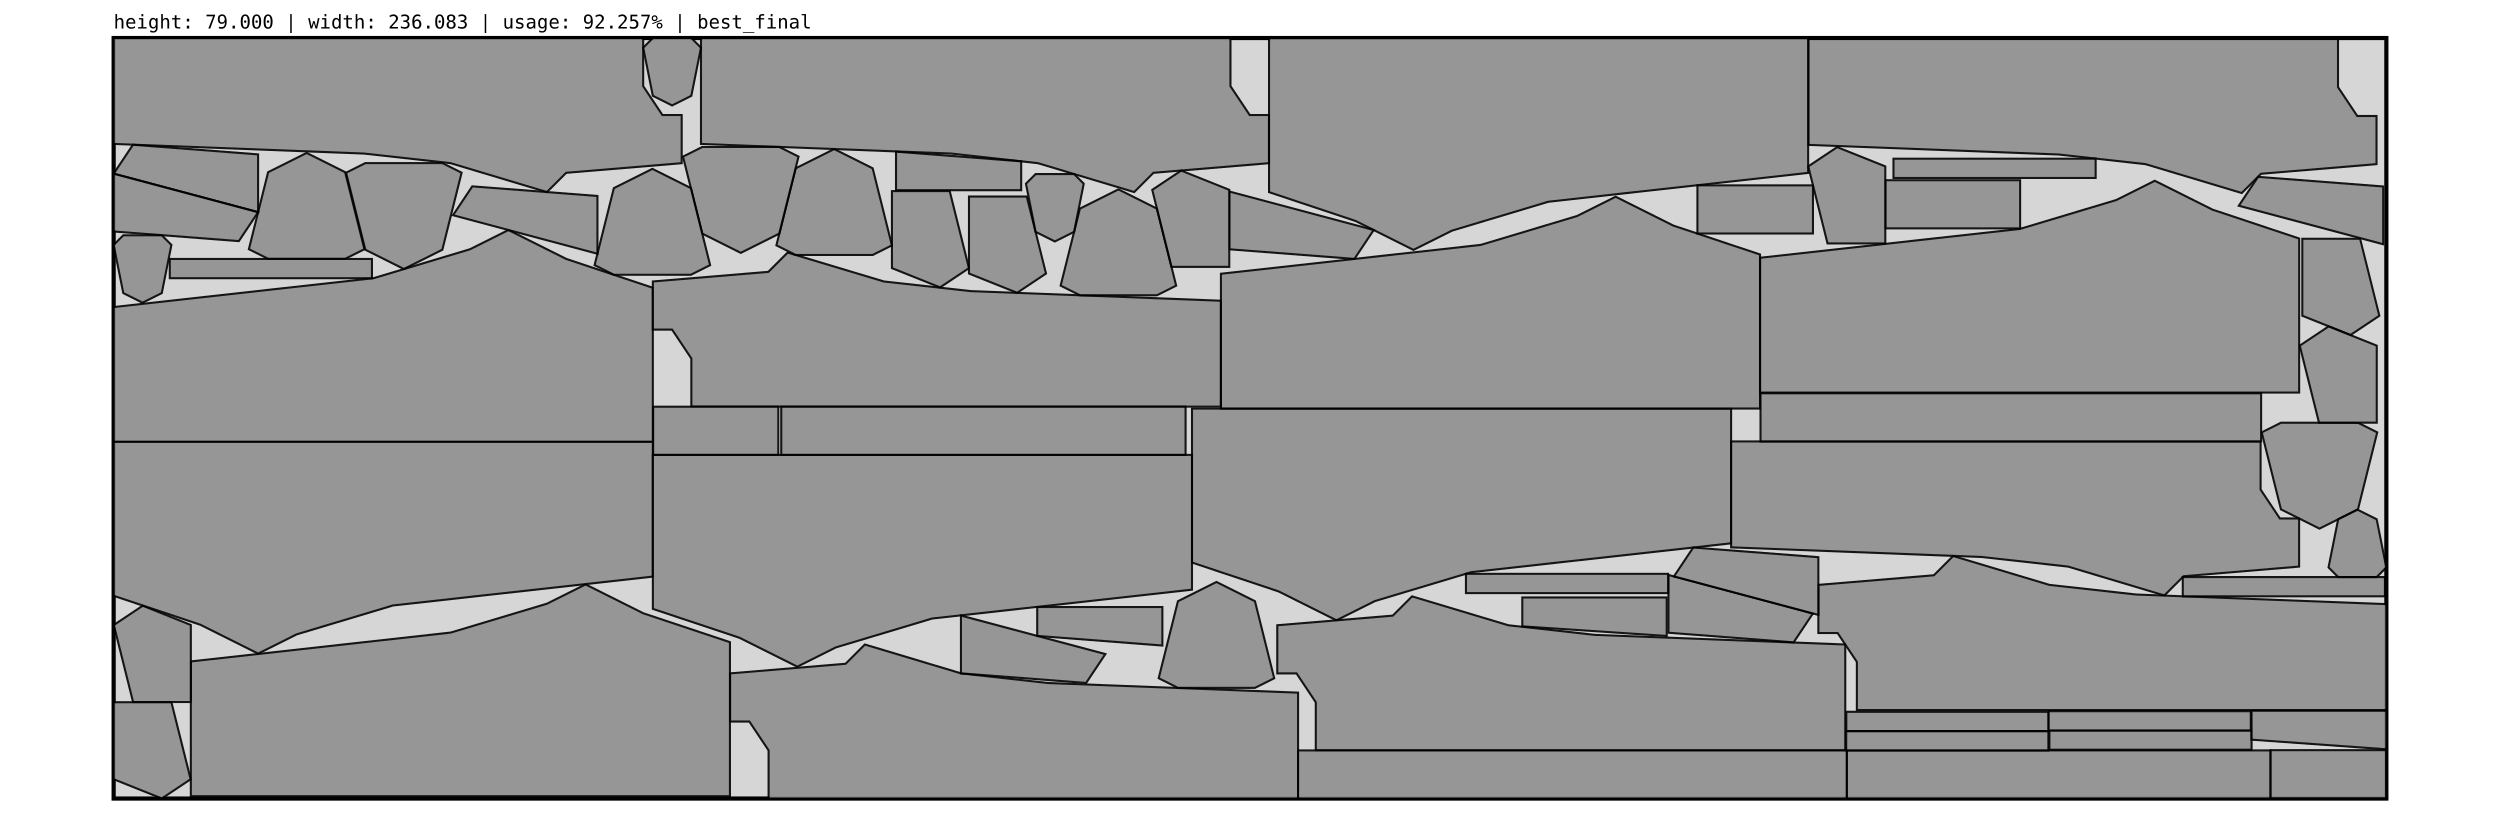
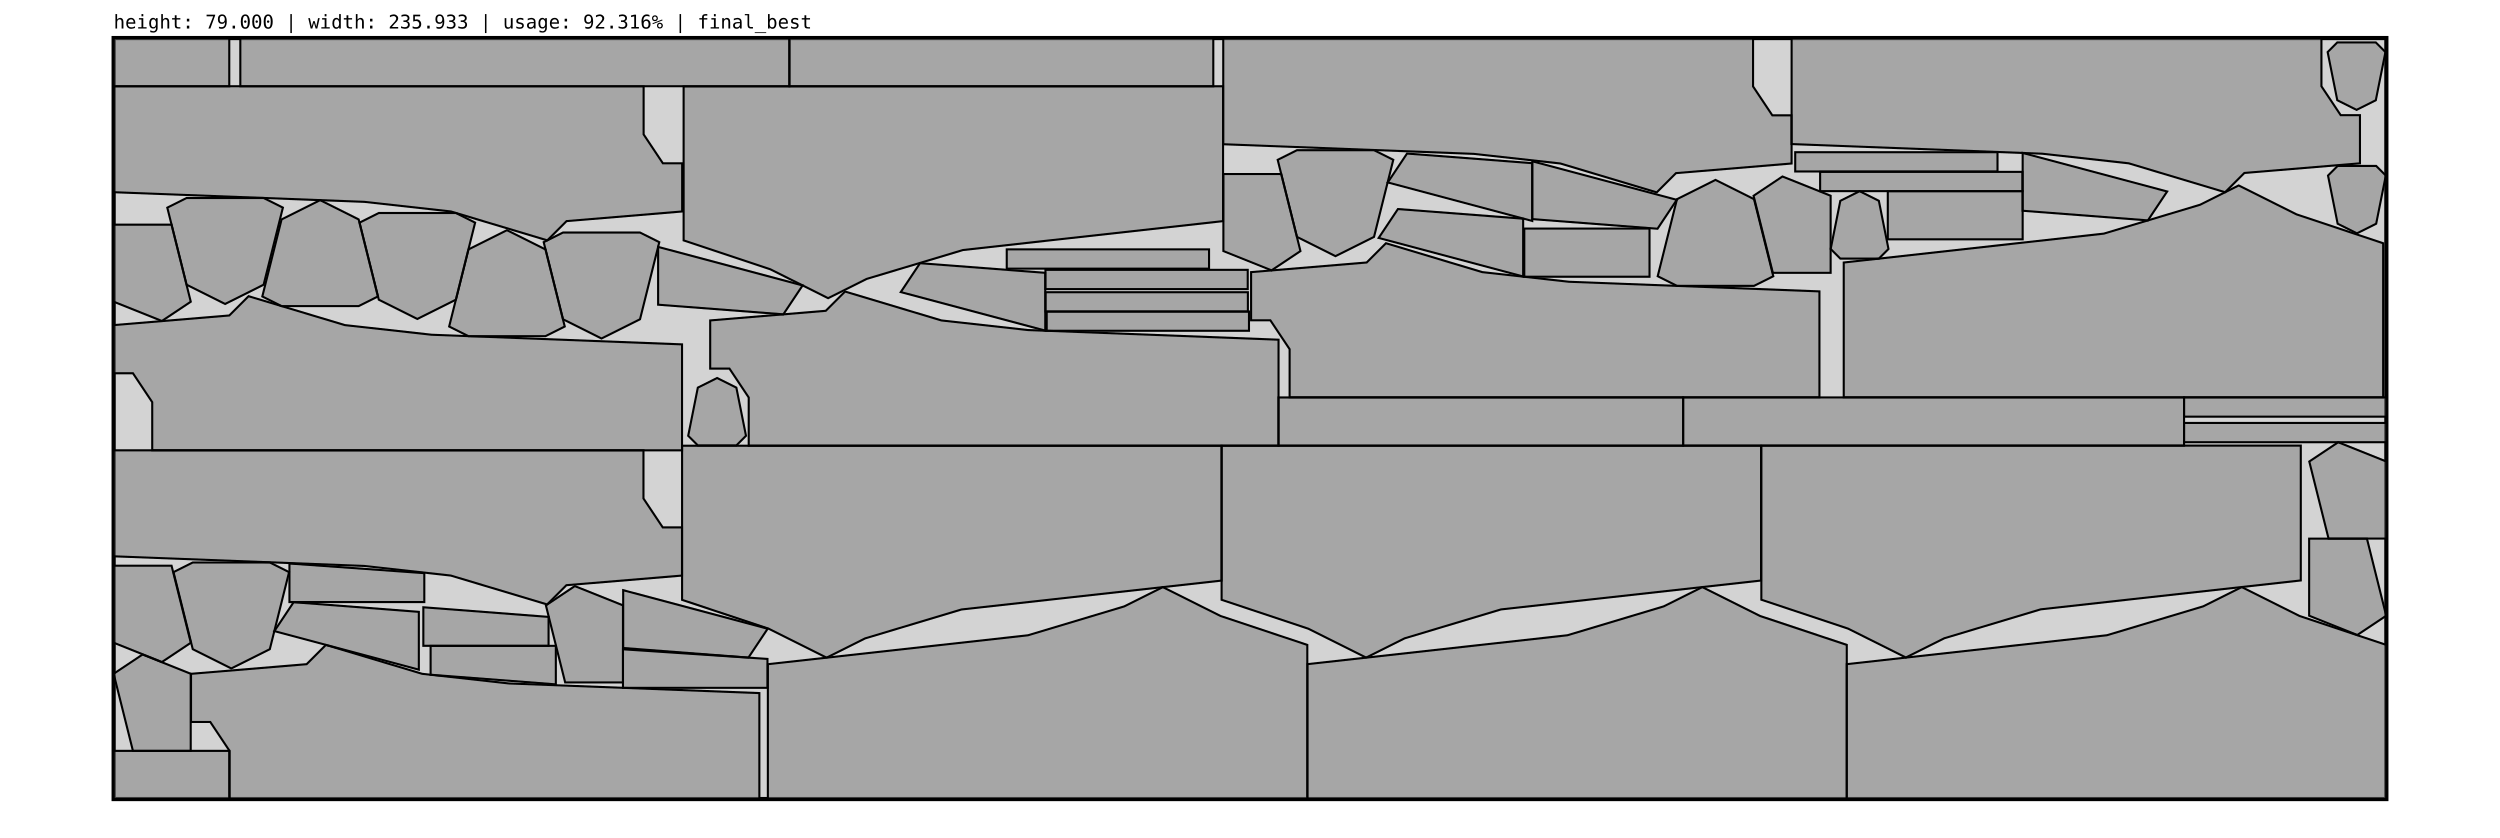
- <svg xmlns="http://www.w3.org/2000/svg" xmlns:xlink="http://www.w3.org/1999/xlink" viewBox="-11.804 -3.95 259.691 86.9">
+ <svg xmlns="http://www.w3.org/2000/svg" xmlns:xlink="http://www.w3.org/1999/xlink" viewBox="-11.797 -3.95 259.527 86.9">
  <g id="bin_0">
-     <path d="M0,0 L236.083,0 L236.083,79 L0,79 z" fill="#D6D6D6" stroke="black" stroke-width="0.434" />
+     <path d="M0,0 L235.933,0 L235.933,79 L0,79 z" fill="#D3D3D3" stroke="black" stroke-width="0.435" />
  </g>
  <g id="items">
    <defs>
      <g id="item_0">
-         <path d="M0,0 L12,-1 L14,-3 L24,0 L33,1 L59,2 L59,13 L4,13 L4,8 L2,5 L0,5 z" fill="#8F8F8F" fill-rule="nonzero" opacity="0.9" stroke="black" stroke-width="0.217" />
+         <path d="M0,0 L12,-1 L14,-3 L24,0 L33,1 L59,2 L59,13 L4,13 L4,8 L2,5 L0,5 z" fill="#7A7A7A" fill-opacity="0.5" fill-rule="nonzero" stroke="black" stroke-width="0.217" />
      </g>
      <g id="item_1">
-         <path d="M0,0 L0,-14 L27,-17 L37,-20 L41,-22 L47,-19 L56,-16 L56,0 z" fill="#8F8F8F" fill-rule="nonzero" opacity="0.9" stroke="black" stroke-width="0.217" />
+         <path d="M0,0 L0,-14 L27,-17 L37,-20 L41,-22 L47,-19 L56,-16 L56,0 z" fill="#7A7A7A" fill-opacity="0.5" fill-rule="nonzero" stroke="black" stroke-width="0.217" />
      </g>
      <g id="item_2">
-         <path d="M0,0 L57,0 L57,5 L0,5 z" fill="#8F8F8F" fill-rule="nonzero" opacity="0.9" stroke="black" stroke-width="0.217" />
+         <path d="M0,0 L57,0 L57,5 L0,5 z" fill="#7A7A7A" fill-opacity="0.5" fill-rule="nonzero" stroke="black" stroke-width="0.217" />
      </g>
      <g id="item_3">
-         <path d="M0,0 L52,0 L52,5 L0,5 z" fill="#8F8F8F" fill-rule="nonzero" opacity="0.9" stroke="black" stroke-width="0.217" />
+         <path d="M0,0 L52,0 L52,5 L0,5 z" fill="#7A7A7A" fill-opacity="0.5" fill-rule="nonzero" stroke="black" stroke-width="0.217" />
      </g>
      <g id="item_4">
-         <path d="M0,0 L44,0 L44,5 L0,5 z" fill="#8F8F8F" fill-rule="nonzero" opacity="0.9" stroke="black" stroke-width="0.217" />
+         <path d="M0,0 L44,0 L44,5 L0,5 z" fill="#7A7A7A" fill-opacity="0.5" fill-rule="nonzero" stroke="black" stroke-width="0.217" />
      </g>
      <g id="item_5">
-         <path d="M0,0 L42,0 L42,5 L0,5 z" fill="#8F8F8F" fill-rule="nonzero" opacity="0.9" stroke="black" stroke-width="0.217" />
+         <path d="M0,0 L42,0 L42,5 L0,5 z" fill="#7A7A7A" fill-opacity="0.5" fill-rule="nonzero" stroke="black" stroke-width="0.217" />
      </g>
      <g id="item_6">
-         <path d="M0,0 L21,0 L21,2 L0,2 z" fill="#8F8F8F" fill-rule="nonzero" opacity="0.9" stroke="black" stroke-width="0.217" />
+         <path d="M0,0 L21,0 L21,2 L0,2 z" fill="#7A7A7A" fill-opacity="0.5" fill-rule="nonzero" stroke="black" stroke-width="0.217" />
      </g>
      <g id="item_7">
-         <path d="M0,0 L15,4 L13,7 L0,6 z" fill="#8F8F8F" fill-rule="nonzero" opacity="0.9" stroke="black" stroke-width="0.217" />
+         <path d="M0,0 L15,4 L13,7 L0,6 z" fill="#7A7A7A" fill-opacity="0.5" fill-rule="nonzero" stroke="black" stroke-width="0.217" />
      </g>
      <g id="item_8">
-         <path d="M0,0 L15,1 L15,4 L0,4 z" fill="#8F8F8F" fill-rule="nonzero" opacity="0.9" stroke="black" stroke-width="0.217" />
+         <path d="M0,0 L15,1 L15,4 L0,4 z" fill="#7A7A7A" fill-opacity="0.5" fill-rule="nonzero" stroke="black" stroke-width="0.217" />
      </g>
      <g id="item_9">
-         <path d="M0,0 L14,0 L14,5 L0,5 z" fill="#8F8F8F" fill-rule="nonzero" opacity="0.9" stroke="black" stroke-width="0.217" />
+         <path d="M0,0 L14,0 L14,5 L0,5 z" fill="#7A7A7A" fill-opacity="0.5" fill-rule="nonzero" stroke="black" stroke-width="0.217" />
      </g>
      <g id="item_10">
-         <path d="M0,0 L14,1 L14,4 L0,4 z" fill="#8F8F8F" fill-rule="nonzero" opacity="0.9" stroke="black" stroke-width="0.217" />
+         <path d="M0,0 L14,1 L14,4 L0,4 z" fill="#7A7A7A" fill-opacity="0.5" fill-rule="nonzero" stroke="black" stroke-width="0.217" />
      </g>
      <g id="item_11">
-         <path d="M0,0 L13,0 L13,5 L0,5 z" fill="#8F8F8F" fill-rule="nonzero" opacity="0.9" stroke="black" stroke-width="0.217" />
+         <path d="M0,0 L13,0 L13,5 L0,5 z" fill="#7A7A7A" fill-opacity="0.5" fill-rule="nonzero" stroke="black" stroke-width="0.217" />
      </g>
      <g id="item_12">
-         <path d="M0,0 L13,1 L13,4 L0,4 z" fill="#8F8F8F" fill-rule="nonzero" opacity="0.9" stroke="black" stroke-width="0.217" />
+         <path d="M0,0 L13,1 L13,4 L0,4 z" fill="#7A7A7A" fill-opacity="0.5" fill-rule="nonzero" stroke="black" stroke-width="0.217" />
      </g>
      <g id="item_13">
-         <path d="M0,0 L12,0 L12,5 L0,5 z" fill="#8F8F8F" fill-rule="nonzero" opacity="0.9" stroke="black" stroke-width="0.217" />
+         <path d="M0,0 L12,0 L12,5 L0,5 z" fill="#7A7A7A" fill-opacity="0.5" fill-rule="nonzero" stroke="black" stroke-width="0.217" />
      </g>
      <g id="item_14">
-         <path d="M0,0 L4,2 L6,10 L4,11 L-4,11 L-6,10 L-4,2 z" fill="#8F8F8F" fill-rule="nonzero" opacity="0.9" stroke="black" stroke-width="0.217" />
+         <path d="M0,0 L4,2 L6,10 L4,11 L-4,11 L-6,10 L-4,2 z" fill="#7A7A7A" fill-opacity="0.5" fill-rule="nonzero" stroke="black" stroke-width="0.217" />
      </g>
      <g id="item_15">
-         <path d="M0,0 L3,-2 L8,0 L8,8 L2,8 z" fill="#8F8F8F" fill-rule="nonzero" opacity="0.9" stroke="black" stroke-width="0.217" />
+         <path d="M0,0 L3,-2 L8,0 L8,8 L2,8 z" fill="#7A7A7A" fill-opacity="0.5" fill-rule="nonzero" stroke="black" stroke-width="0.217" />
      </g>
      <g id="item_16">
-         <path d="M0,0 L2,1 L3,6 L2,7 L-2,7 L-3,6 L-2,1 z" fill="#8F8F8F" fill-rule="nonzero" opacity="0.9" stroke="black" stroke-width="0.217" />
+         <path d="M0,0 L2,1 L3,6 L2,7 L-2,7 L-3,6 L-2,1 z" fill="#7A7A7A" fill-opacity="0.5" fill-rule="nonzero" stroke="black" stroke-width="0.217" />
      </g>
    </defs>
-     <use transform="translate(168.0168 38.48648), rotate(180)" xlink:href="#item_1">
+     <use transform="translate(171.0193 42.31576), rotate(-180)" xlink:href="#item_1">
</use>
-     <use transform="translate(0.008449048 41.94433), rotate(0)" xlink:href="#item_1">
+     <use transform="translate(115.1701 5.004608), rotate(-180)" xlink:href="#item_1">
</use>
-     <use transform="translate(56.00744 41.945), rotate(180)" xlink:href="#item_1">
+     <use transform="translate(115.0103 42.32207), rotate(-180)" xlink:href="#item_1">
</use>
-     <use transform="translate(171.0232 36.82771), rotate(0)" xlink:href="#item_1">
+     <use transform="translate(123.9185 78.99668), rotate(0)" xlink:href="#item_1">
</use>
-     <use transform="translate(115.0216 38.4862), rotate(0)" xlink:href="#item_1">
+     <use transform="translate(179.9195 78.99553), rotate(0)" xlink:href="#item_1">
</use>
-     <use transform="translate(8.019826 78.75712), rotate(0)" xlink:href="#item_1">
+     <use transform="translate(227.0497 42.30693), rotate(-180)" xlink:href="#item_1">
</use>
-     <use transform="translate(112.0141 43.30157), rotate(180)" xlink:href="#item_1">
+     <use transform="translate(179.6024 37.3025), rotate(0)" xlink:href="#item_1">
</use>
-     <use transform="translate(176.0191 0.008512199), rotate(180)" xlink:href="#item_1">
+     <use transform="translate(67.91516 78.9996), rotate(0)" xlink:href="#item_1">
</use>
-     <use transform="translate(64.03476 65.99978), rotate(0)" xlink:href="#item_0">
+     <use transform="translate(8.032732 65.9999), rotate(0)" xlink:href="#item_0">
</use>
-     <use transform="translate(120.0116 13.00057), rotate(180)" xlink:href="#item_0">
+     <use transform="translate(0.005296707 29.79946), rotate(0)" xlink:href="#item_0">
</use>
-     <use transform="translate(120.8745 60.99947), rotate(0)" xlink:href="#item_0">
+     <use transform="translate(174.1892 13.02281), rotate(-180)" xlink:href="#item_0">
</use>
-     <use transform="translate(59.00686 13.00123), rotate(180)" xlink:href="#item_0">
+     <use transform="translate(233.1924 13.00572), rotate(-180)" xlink:href="#item_0">
</use>
-     <use transform="translate(56.01008 25.28866), rotate(0)" xlink:href="#item_0">
+     <use transform="translate(59.01798 18.00353), rotate(-180)" xlink:href="#item_0">
</use>
-     <use transform="translate(235.06 13.10061), rotate(180)" xlink:href="#item_0">
+     <use transform="translate(118.0795 24.29938), rotate(0)" xlink:href="#item_0">
</use>
-     <use transform="translate(227.0188 54.90563), rotate(180)" xlink:href="#item_0">
+     <use transform="translate(59.00198 55.79989), rotate(-180)" xlink:href="#item_0">
</use>
-     <use transform="translate(177.0812 56.80646), rotate(0)" xlink:href="#item_0">
+     <use transform="translate(61.92835 29.3145), rotate(0)" xlink:href="#item_0">
</use>
-     <use transform="translate(180.0355 78.99999), rotate(180)" xlink:href="#item_2">
+     <use transform="translate(70.1516 5.000028), rotate(-180)" xlink:href="#item_2">
</use>
-     <use transform="translate(223.0724 41.90062), rotate(180)" xlink:href="#item_3">
+     <use transform="translate(214.9318 42.30674), rotate(-180)" xlink:href="#item_3">
</use>
-     <use transform="translate(180.0472 73.99985), rotate(0)" xlink:href="#item_4">
+     <use transform="translate(70.15585 0.0004677772), rotate(0)" xlink:href="#item_4">
</use>
-     <use transform="translate(69.3493 38.29711), rotate(0)" xlink:href="#item_5">
+     <use transform="translate(162.9289 42.31132), rotate(-180)" xlink:href="#item_5">
</use>
-     <use transform="translate(20.0482 11.93533), rotate(0)" xlink:href="#item_14">
+     <use transform="translate(126.8408 22.64191), rotate(-180)" xlink:href="#item_14">
</use>
-     <use transform="translate(74.84528 11.5352), rotate(0)" xlink:href="#item_14">
+     <use transform="translate(166.29 14.72566), rotate(0)" xlink:href="#item_14">
</use>
-     <use transform="translate(104.3718 15.72212), rotate(0)" xlink:href="#item_14">
+     <use transform="translate(50.64438 31.19037), rotate(-180)" xlink:href="#item_14">
</use>
-     <use transform="translate(30.14495 23.99127), rotate(180)" xlink:href="#item_14">
+     <use transform="translate(11.56994 27.60482), rotate(-180)" xlink:href="#item_14">
</use>
-     <use transform="translate(229.1334 50.96169), rotate(180)" xlink:href="#item_14">
+     <use transform="translate(40.83035 19.9458), rotate(0)" xlink:href="#item_14">
</use>
-     <use transform="translate(65.14361 22.3172), rotate(180)" xlink:href="#item_14">
+     <use transform="translate(31.52567 29.1619), rotate(-180)" xlink:href="#item_14">
</use>
-     <use transform="translate(114.556 56.50258), rotate(0)" xlink:href="#item_14">
+     <use transform="translate(21.43394 16.82763), rotate(0)" xlink:href="#item_14">
</use>
-     <use transform="translate(55.9606 13.59107), rotate(0)" xlink:href="#item_14">
+     <use transform="translate(12.21292 65.44235), rotate(-180)" xlink:href="#item_14">
</use>
-     <use transform="translate(198.0384 19.77207), rotate(180)" xlink:href="#item_9">
+     <use transform="translate(184.1765 15.89407), rotate(0)" xlink:href="#item_9">
</use>
-     <use transform="translate(161.5097 55.77601), rotate(0)" xlink:href="#item_7">
+     <use transform="translate(52.89581 57.31857), rotate(0)" xlink:href="#item_7">
</use>
-     <use transform="translate(115.8881 15.94441), rotate(0)" xlink:href="#item_7">
+     <use transform="translate(96.71214 30.37179), rotate(-180)" xlink:href="#item_7">
</use>
-     <use transform="translate(177.0797 59.92768), rotate(180)" xlink:href="#item_7">
+     <use transform="translate(31.68275 65.56621), rotate(-180)" xlink:href="#item_7">
</use>
-     <use transform="translate(15.00587 18.08756), rotate(180)" xlink:href="#item_7">
+     <use transform="translate(56.52217 21.68123), rotate(0)" xlink:href="#item_7">
</use>
-     <use transform="translate(0.004804969 14.09545), rotate(0)" xlink:href="#item_7">
+     <use transform="translate(146.3228 24.75165), rotate(-180)" xlink:href="#item_7">
</use>
-     <use transform="translate(50.25444 22.40793), rotate(180)" xlink:href="#item_7">
+     <use transform="translate(147.267 18.99021), rotate(-180)" xlink:href="#item_7">
</use>
-     <use transform="translate(235.7551 21.42185), rotate(180)" xlink:href="#item_7">
+     <use transform="translate(198.1773 11.92837), rotate(0)" xlink:href="#item_7">
</use>
-     <use transform="translate(88.01635 59.99413), rotate(0)" xlink:href="#item_7">
+     <use transform="translate(147.2718 12.79494), rotate(0)" xlink:href="#item_7">
</use>
-     <use transform="translate(56.04241 38.29674), rotate(0)" xlink:href="#item_11">
+     <use transform="translate(159.4401 24.77706), rotate(-180)" xlink:href="#item_11">
</use>
-     <use transform="translate(201.0798 71.92888), rotate(0)" xlink:href="#item_6">
+     <use transform="translate(214.9332 37.30417), rotate(0)" xlink:href="#item_6">
</use>
-     <use transform="translate(205.8836 14.53426), rotate(180)" xlink:href="#item_6">
+     <use transform="translate(214.9326 39.95612), rotate(0)" xlink:href="#item_6">
</use>
-     <use transform="translate(200.9723 73.99843), rotate(180)" xlink:href="#item_6">
+     <use transform="translate(96.86086 28.38778), rotate(0)" xlink:href="#item_6">
</use>
-     <use transform="translate(235.9338 57.99296), rotate(180)" xlink:href="#item_6">
+     <use transform="translate(174.5655 11.85078), rotate(0)" xlink:href="#item_6">
</use>
-     <use transform="translate(200.9841 71.99026), rotate(180)" xlink:href="#item_6">
+     <use transform="translate(113.7147 23.93556), rotate(-180)" xlink:href="#item_6">
</use>
-     <use transform="translate(5.832659 22.94863), rotate(0)" xlink:href="#item_6">
+     <use transform="translate(96.73061 24.06247), rotate(0)" xlink:href="#item_6">
</use>
-     <use transform="translate(200.9991 69.92791), rotate(0)" xlink:href="#item_6">
+     <use transform="translate(177.1517 13.89224), rotate(0)" xlink:href="#item_6">
</use>
-     <use transform="translate(161.4731 57.65682), rotate(180)" xlink:href="#item_6">
+     <use transform="translate(96.74612 26.38539), rotate(0)" xlink:href="#item_6">
</use>
-     <use transform="translate(161.3281 62.1123), rotate(180)" xlink:href="#item_8">
+     <use transform="translate(52.87397 63.45312), rotate(0)" xlink:href="#item_8">
</use>
-     <use transform="translate(224.0587 73.97415), rotate(0)" xlink:href="#item_13">
+     <use transform="translate(0.003202438 0.002366543), rotate(0)" xlink:href="#item_13">
</use>
-     <use transform="translate(176.5186 20.30693), rotate(180)" xlink:href="#item_13">
+     <use transform="translate(12.00382 78.99949), rotate(-180)" xlink:href="#item_13">
</use>
-     <use transform="translate(8.000144 76.99482), rotate(180)" xlink:href="#item_15">
+     <use transform="translate(235.9168 59.96782), rotate(-180)" xlink:href="#item_15">
</use>
-     <use transform="translate(176.0329 13.33478), rotate(0)" xlink:href="#item_15">
+     <use transform="translate(123.2032 22.11508), rotate(-180)" xlink:href="#item_15">
</use>
-     <use transform="translate(0.01837576 60.97275), rotate(0)" xlink:href="#item_15">
+     <use transform="translate(170.2424 16.37163), rotate(0)" xlink:href="#item_15">
</use>
-     <use transform="translate(88.84779 23.90308), rotate(180)" xlink:href="#item_15">
+     <use transform="translate(227.9317 43.9606), rotate(0)" xlink:href="#item_15">
</use>
-     <use transform="translate(107.8881 15.7707), rotate(0)" xlink:href="#item_15">
+     <use transform="translate(0.001173496 65.99513), rotate(0)" xlink:href="#item_15">
</use>
-     <use transform="translate(96.85078 24.46478), rotate(180)" xlink:href="#item_15">
+     <use transform="translate(44.87354 58.89339), rotate(0)" xlink:href="#item_15">
</use>
-     <use transform="translate(235.3527 28.85022), rotate(180)" xlink:href="#item_15">
+     <use transform="translate(8.007091 27.37195), rotate(-180)" xlink:href="#item_15">
</use>
-     <use transform="translate(227.0852 31.9547), rotate(0)" xlink:href="#item_15">
+     <use transform="translate(8.011904 62.77476), rotate(-180)" xlink:href="#item_15">
</use>
-     <use transform="translate(236.0806 73.88422), rotate(180)" xlink:href="#item_10">
+     <use transform="translate(18.2505 54.54973), rotate(0)" xlink:href="#item_10">
</use>
-     <use transform="translate(81.27163 11.80773), rotate(0)" xlink:href="#item_12">
+     <use transform="translate(45.90483 67.09482), rotate(-180)" xlink:href="#item_12">
</use>
-     <use transform="translate(108.9385 63.10649), rotate(180)" xlink:href="#item_12">
+     <use transform="translate(32.15002 59.09079), rotate(0)" xlink:href="#item_12">
</use>
-     <use transform="translate(97.76876 21.13128), rotate(180)" xlink:href="#item_16">
+     <use transform="translate(62.64539 35.28949), rotate(0)" xlink:href="#item_16">
</use>
-     <use transform="translate(3.000787 27.49345), rotate(180)" xlink:href="#item_16">
+     <use transform="translate(232.8754 20.27455), rotate(-180)" xlink:href="#item_16">
</use>
-     <use transform="translate(233.076 48.99279), rotate(0)" xlink:href="#item_16">
+     <use transform="translate(232.8378 7.455508), rotate(-180)" xlink:href="#item_16">
</use>
-     <use transform="translate(58.01005 7.002441), rotate(180)" xlink:href="#item_16">
+     <use transform="translate(181.2482 15.89666), rotate(0)" xlink:href="#item_16">
</use>
  </g>
  <g id="quality_zones" />
  <g id="optionals">
    <g id="overlap_lines" transform="translate(0 0), rotate(0)" />
  </g>
  <text font-family="monospace" font-size="1.975" font-weight="500" x="0" y="-0.988">
- height: 79.000 | width: 236.083 | usage: 92.257% | best_final
+ height: 79.000 | width: 235.933 | usage: 92.316% | final_best
</text>
</svg>
